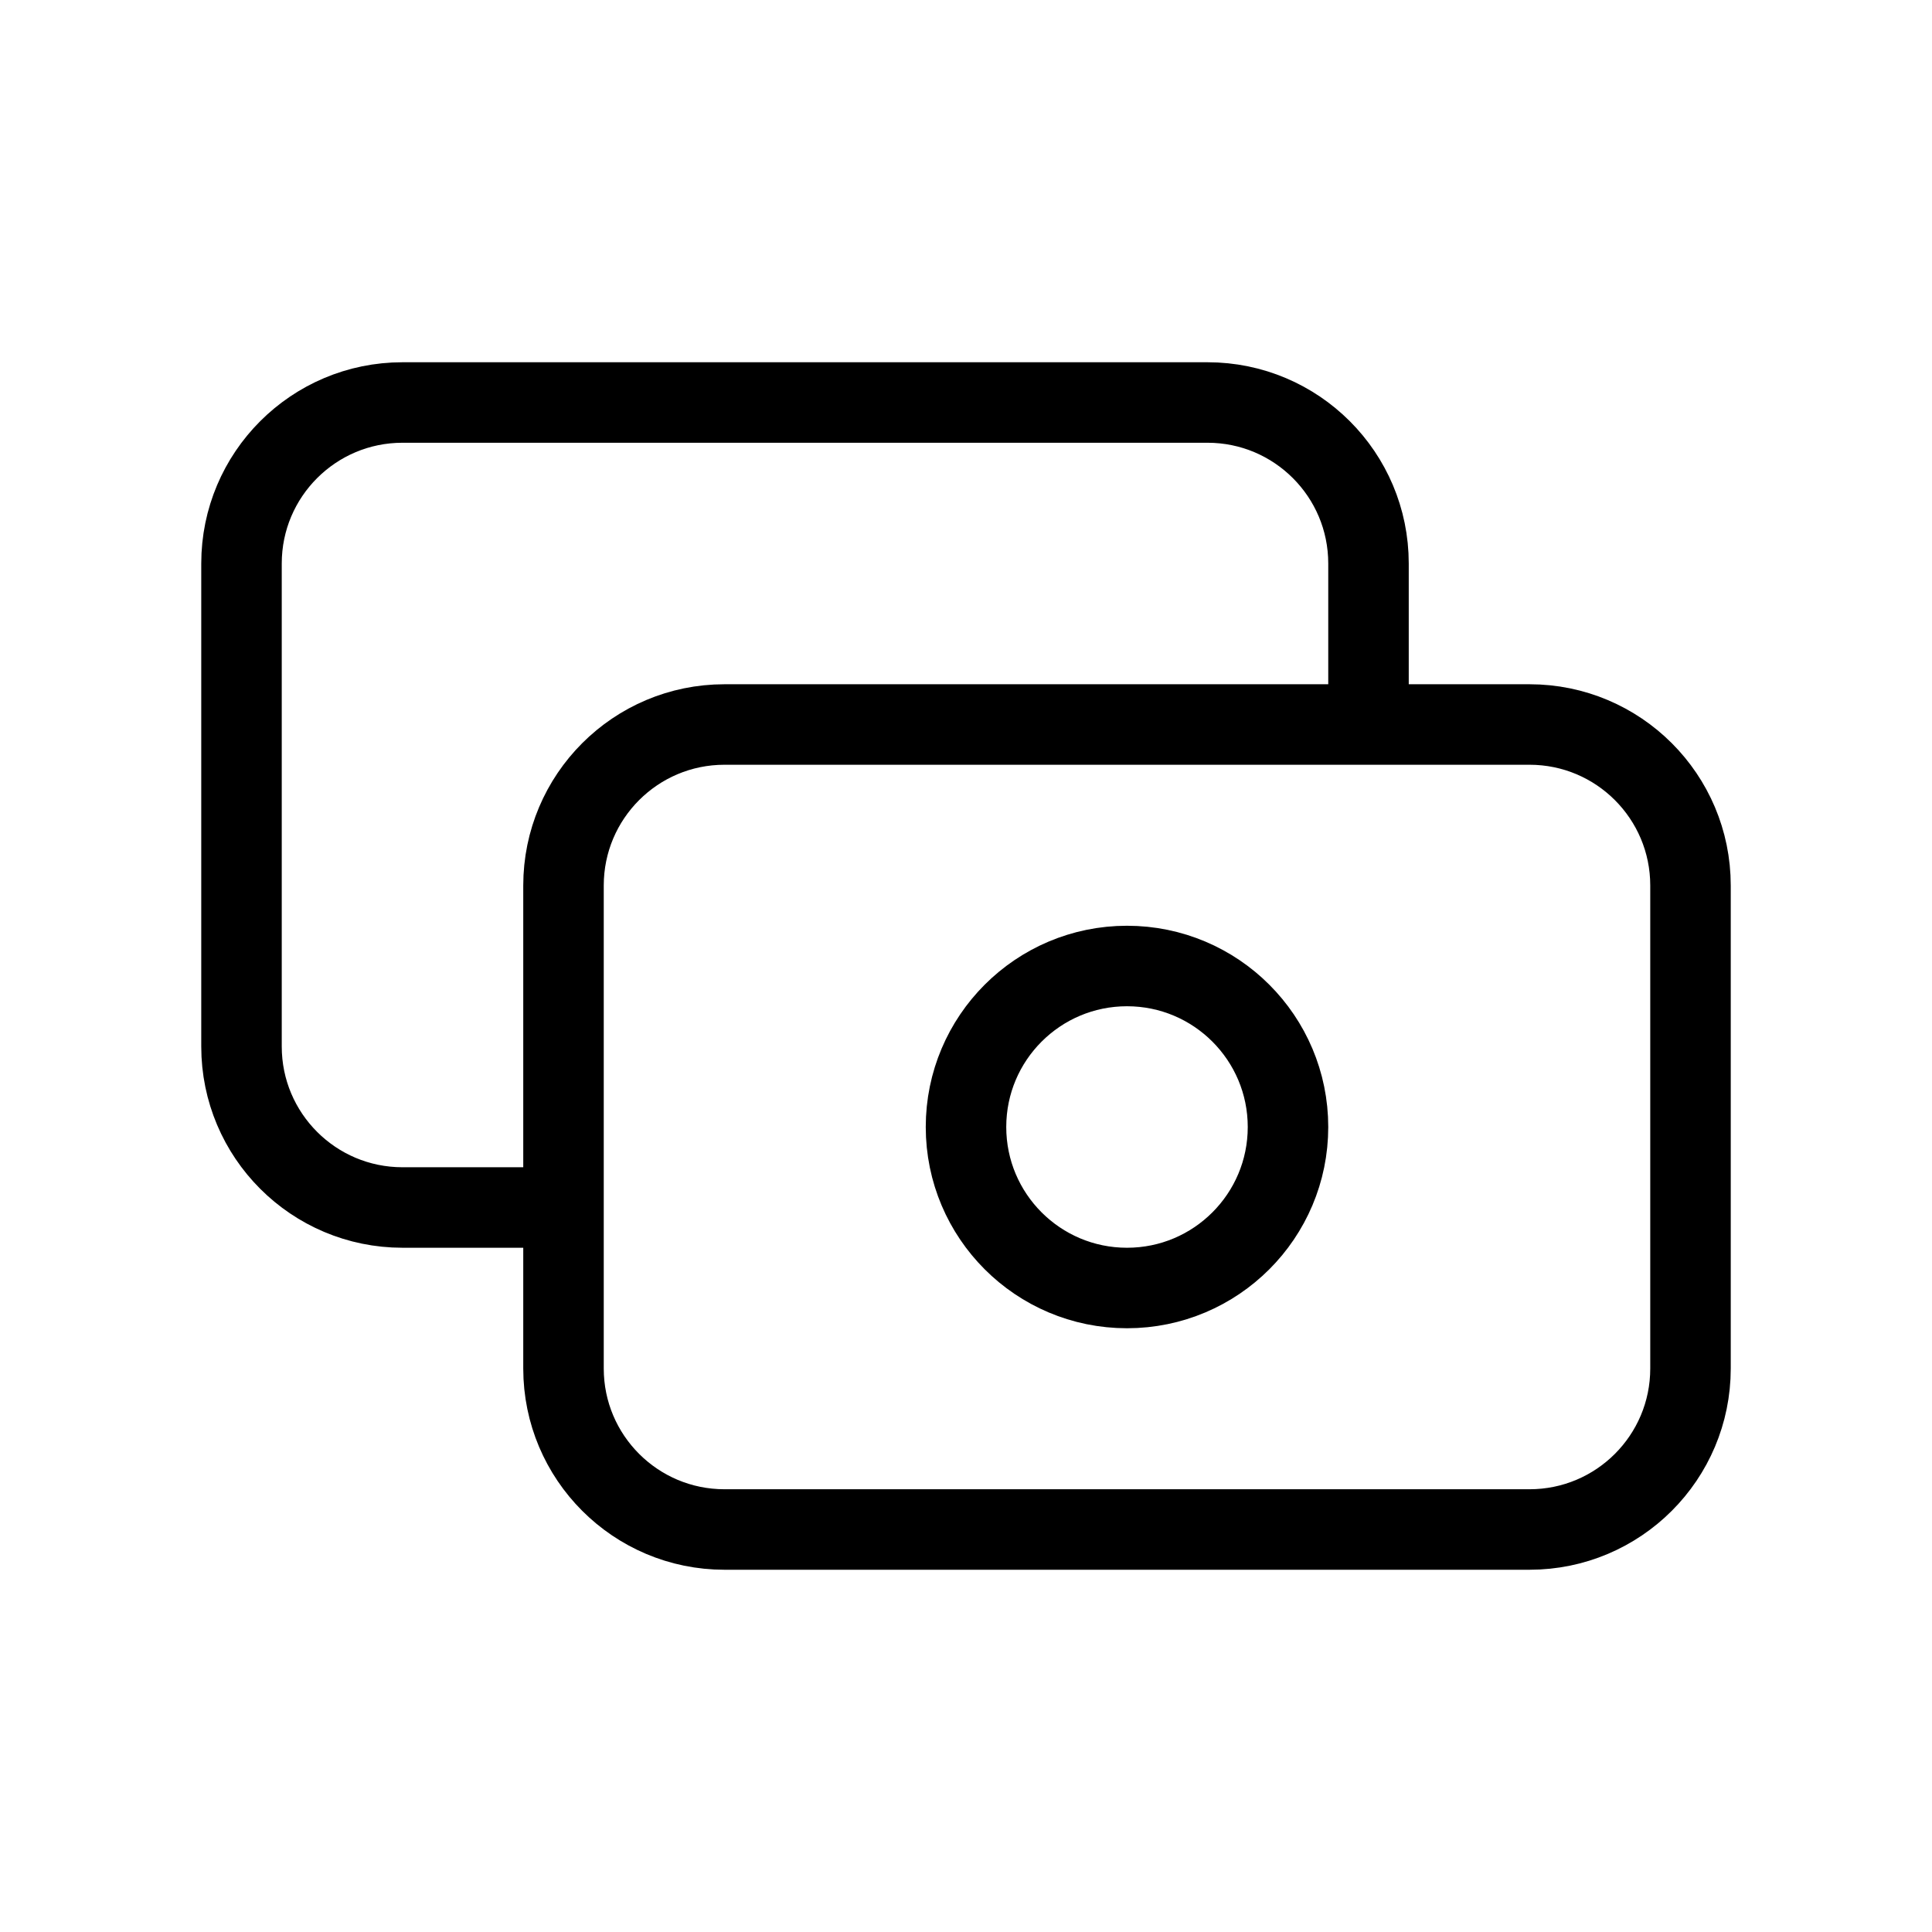
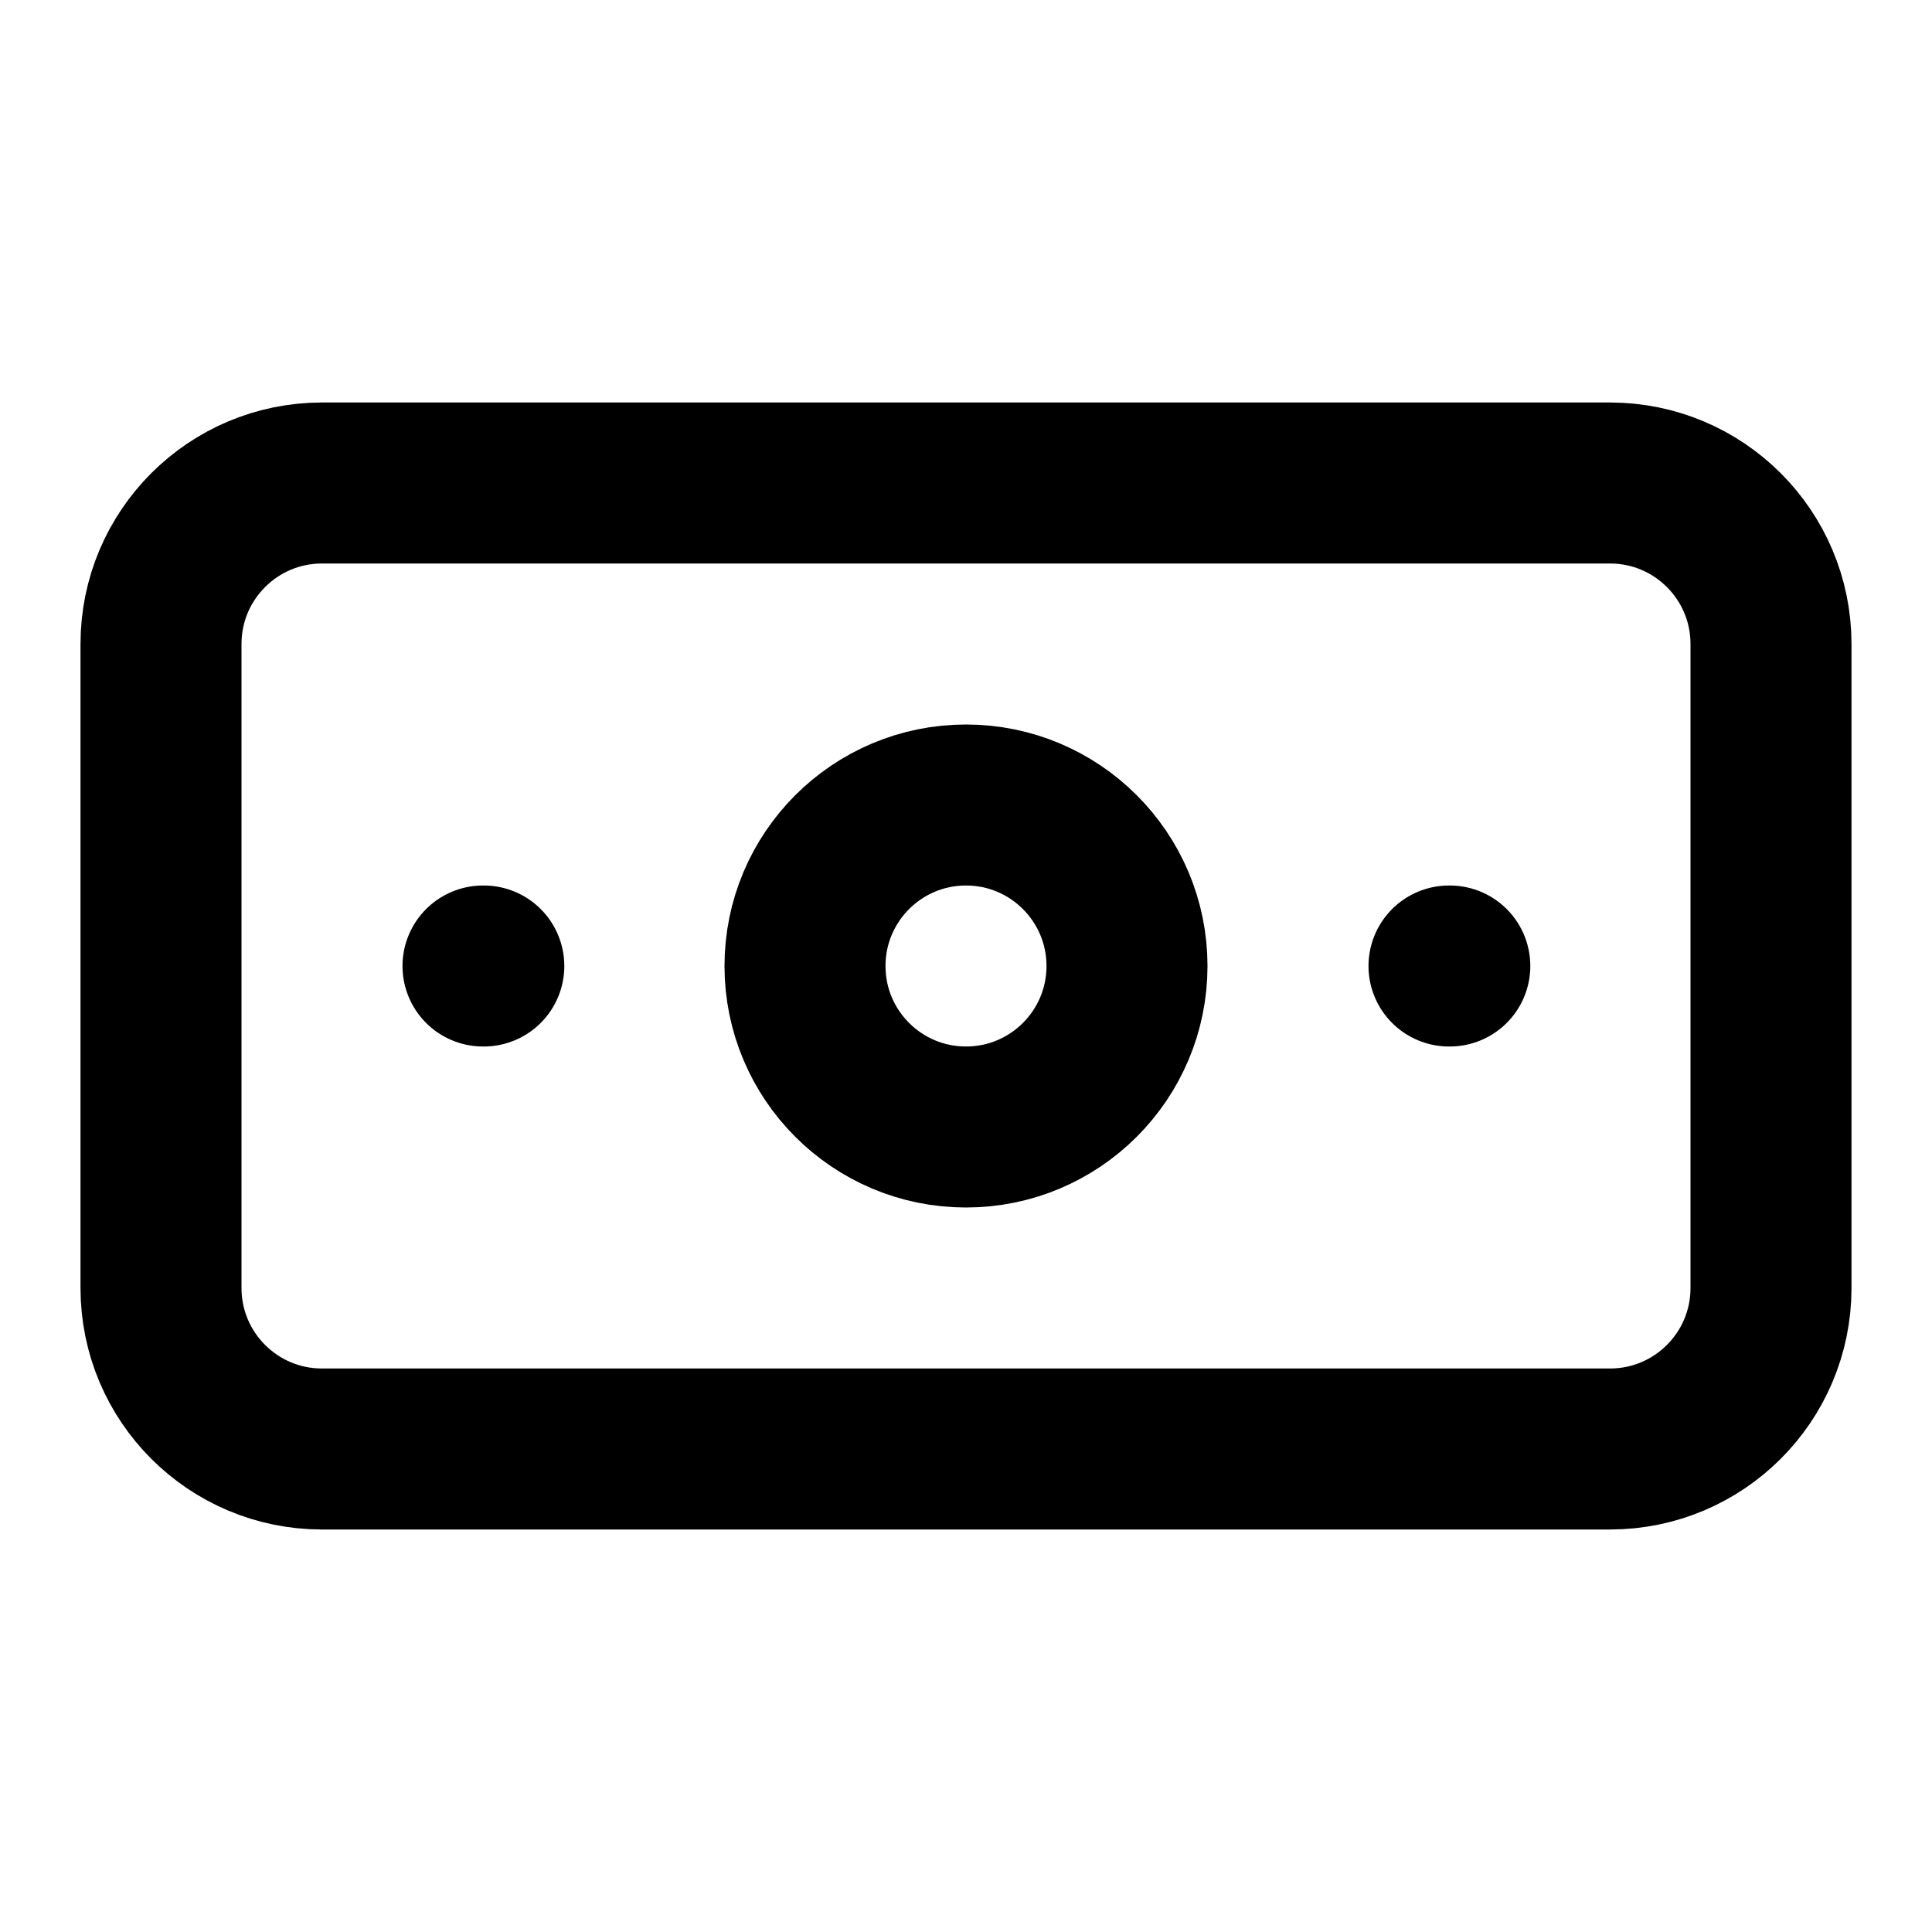
- <svg xmlns="http://www.w3.org/2000/svg" fill="none" viewBox="0 0 24 24" stroke="currentColor">
-   <path strokeLinecap="round" strokeLinejoin="round" strokeWidth="2" d="M17 9V7a2 2 0 00-2-2H5a2 2 0 00-2 2v6a2 2 0 002 2h2m2 4h10a2 2 0 002-2v-6a2 2 0 00-2-2H9a2 2 0 00-2 2v6a2 2 0 002 2zm7-5a2 2 0 11-4 0 2 2 0 014 0z" />
+ <svg xmlns="http://www.w3.org/2000/svg" width="24" height="24" viewBox="0 0 24 24" fill="none" stroke="currentColor" stroke-width="2" stroke-linecap="round" stroke-linejoin="round" class="lucide lucide-banknote-icon lucide-banknote">
+   <rect width="20" height="12" x="2" y="6" rx="2" />
+   <circle cx="12" cy="12" r="2" />
+   <path d="M6 12h.01M18 12h.01" />
</svg>
